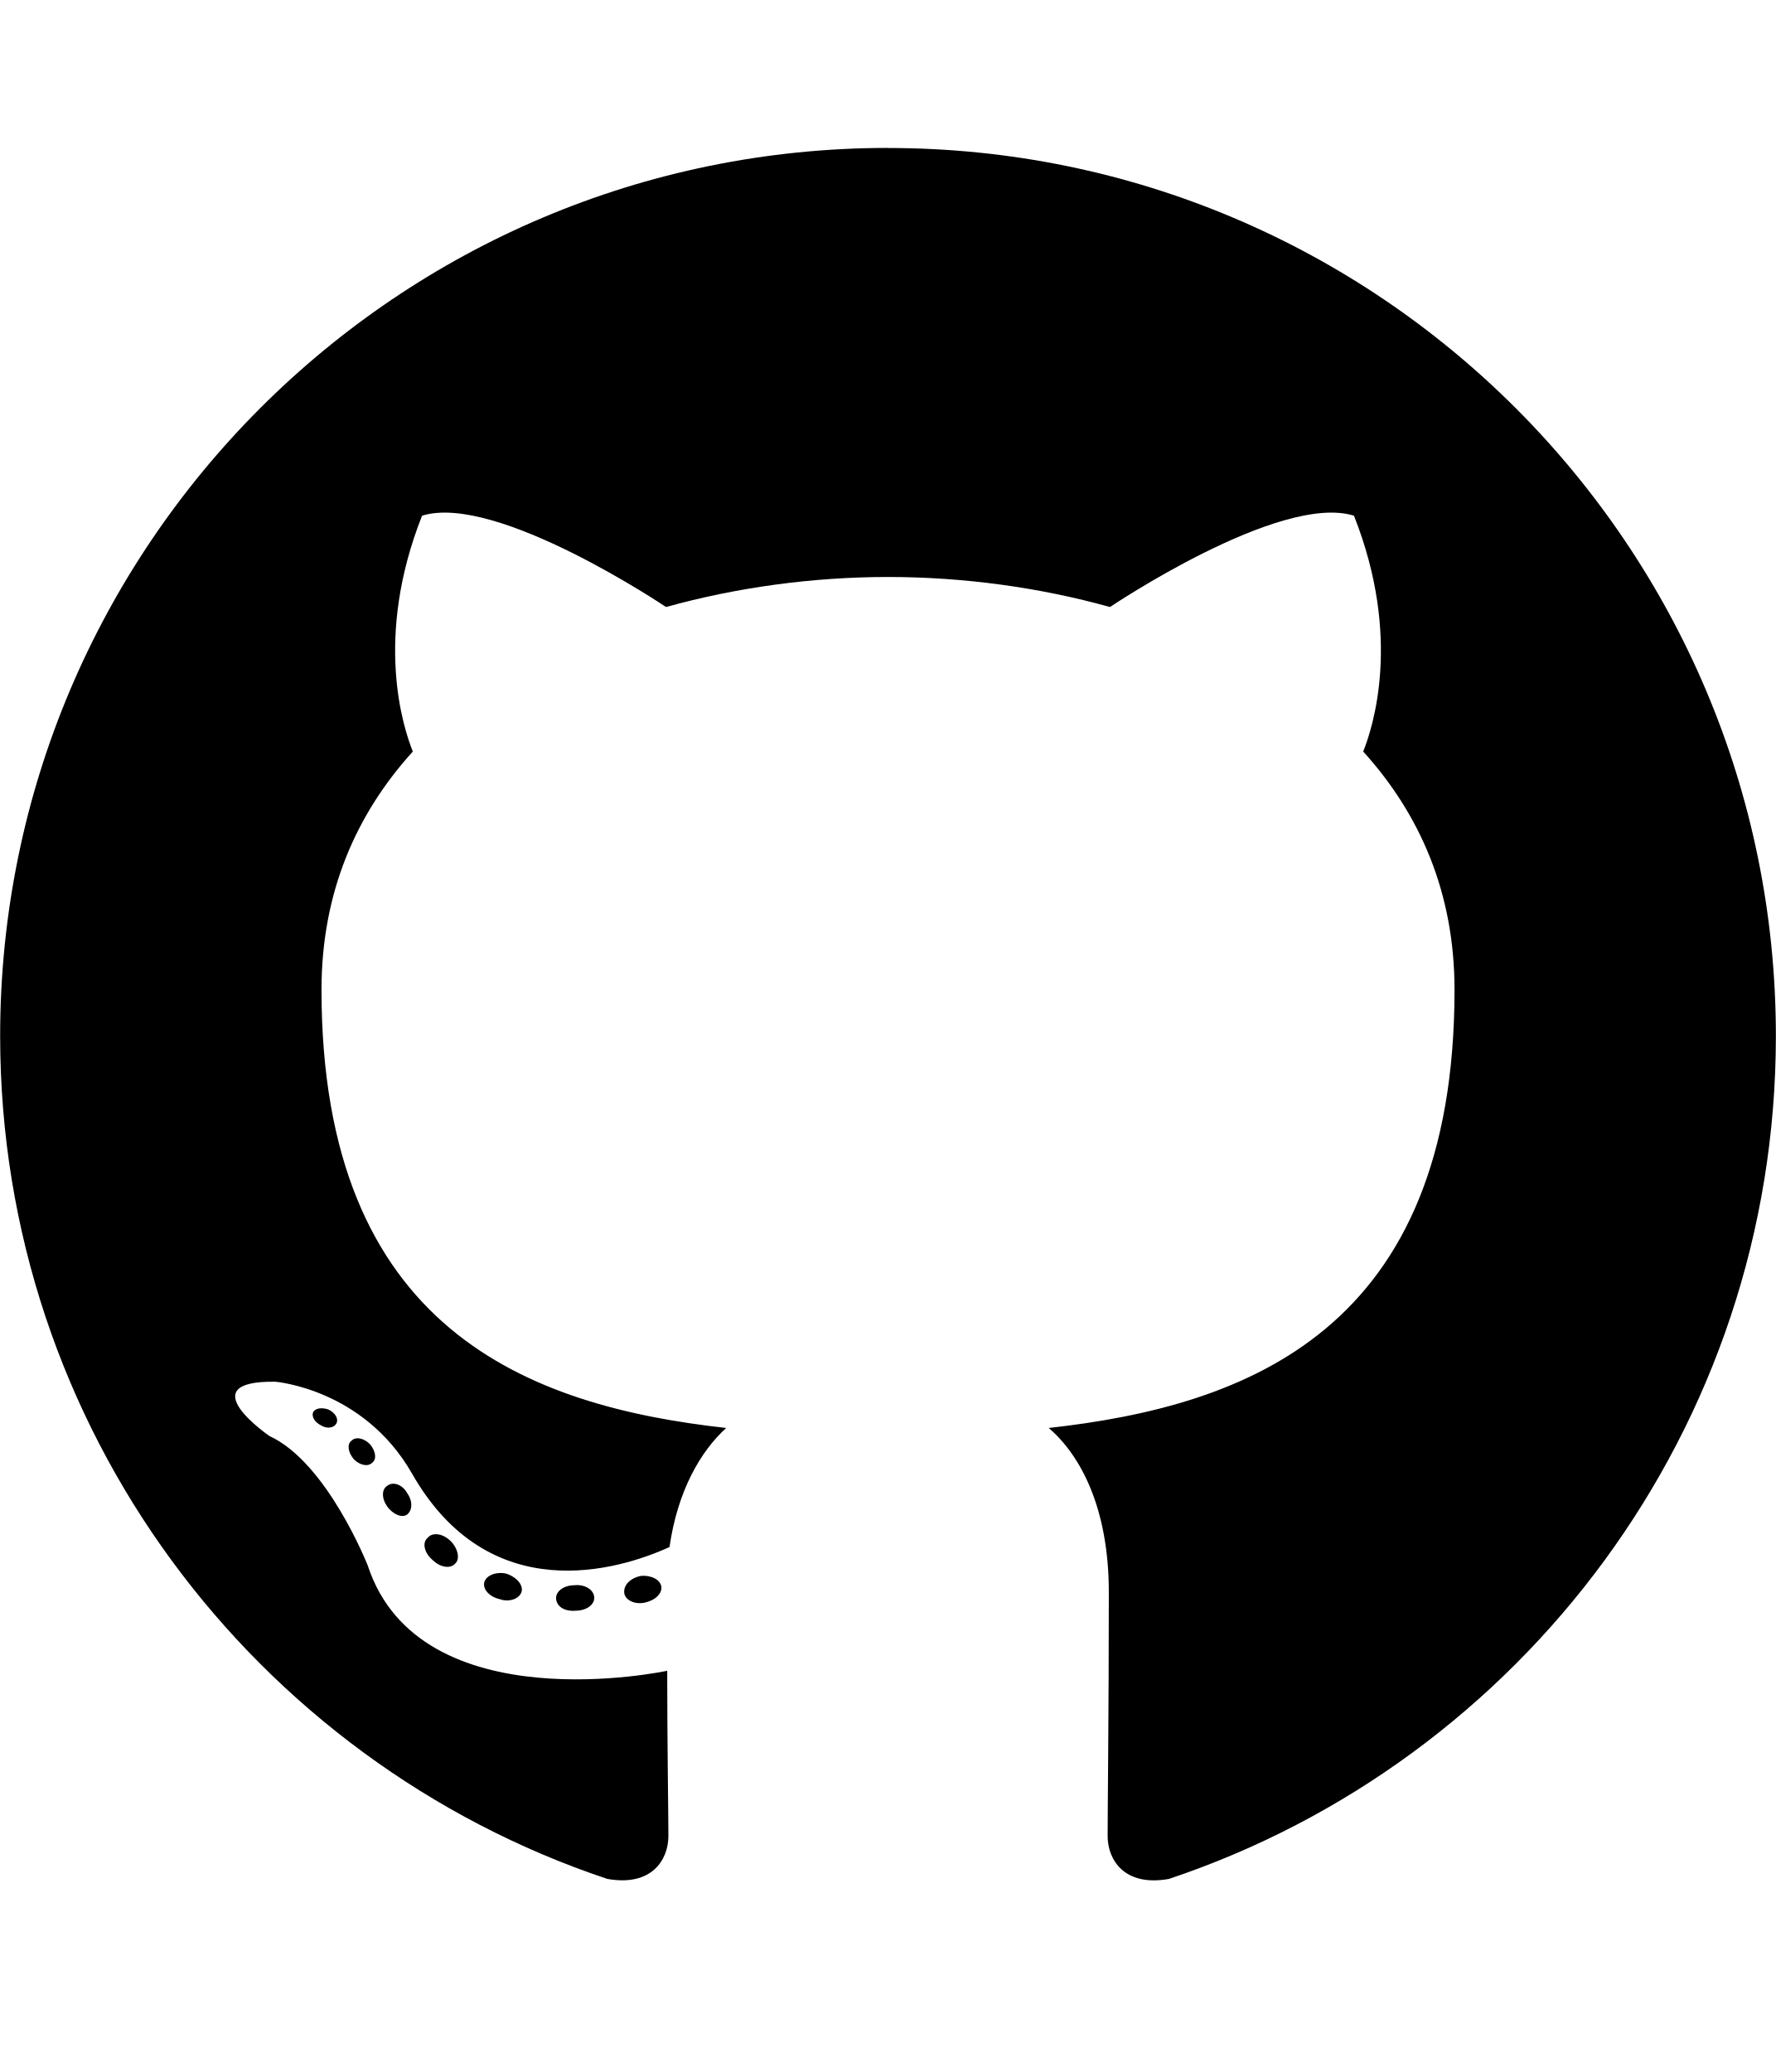
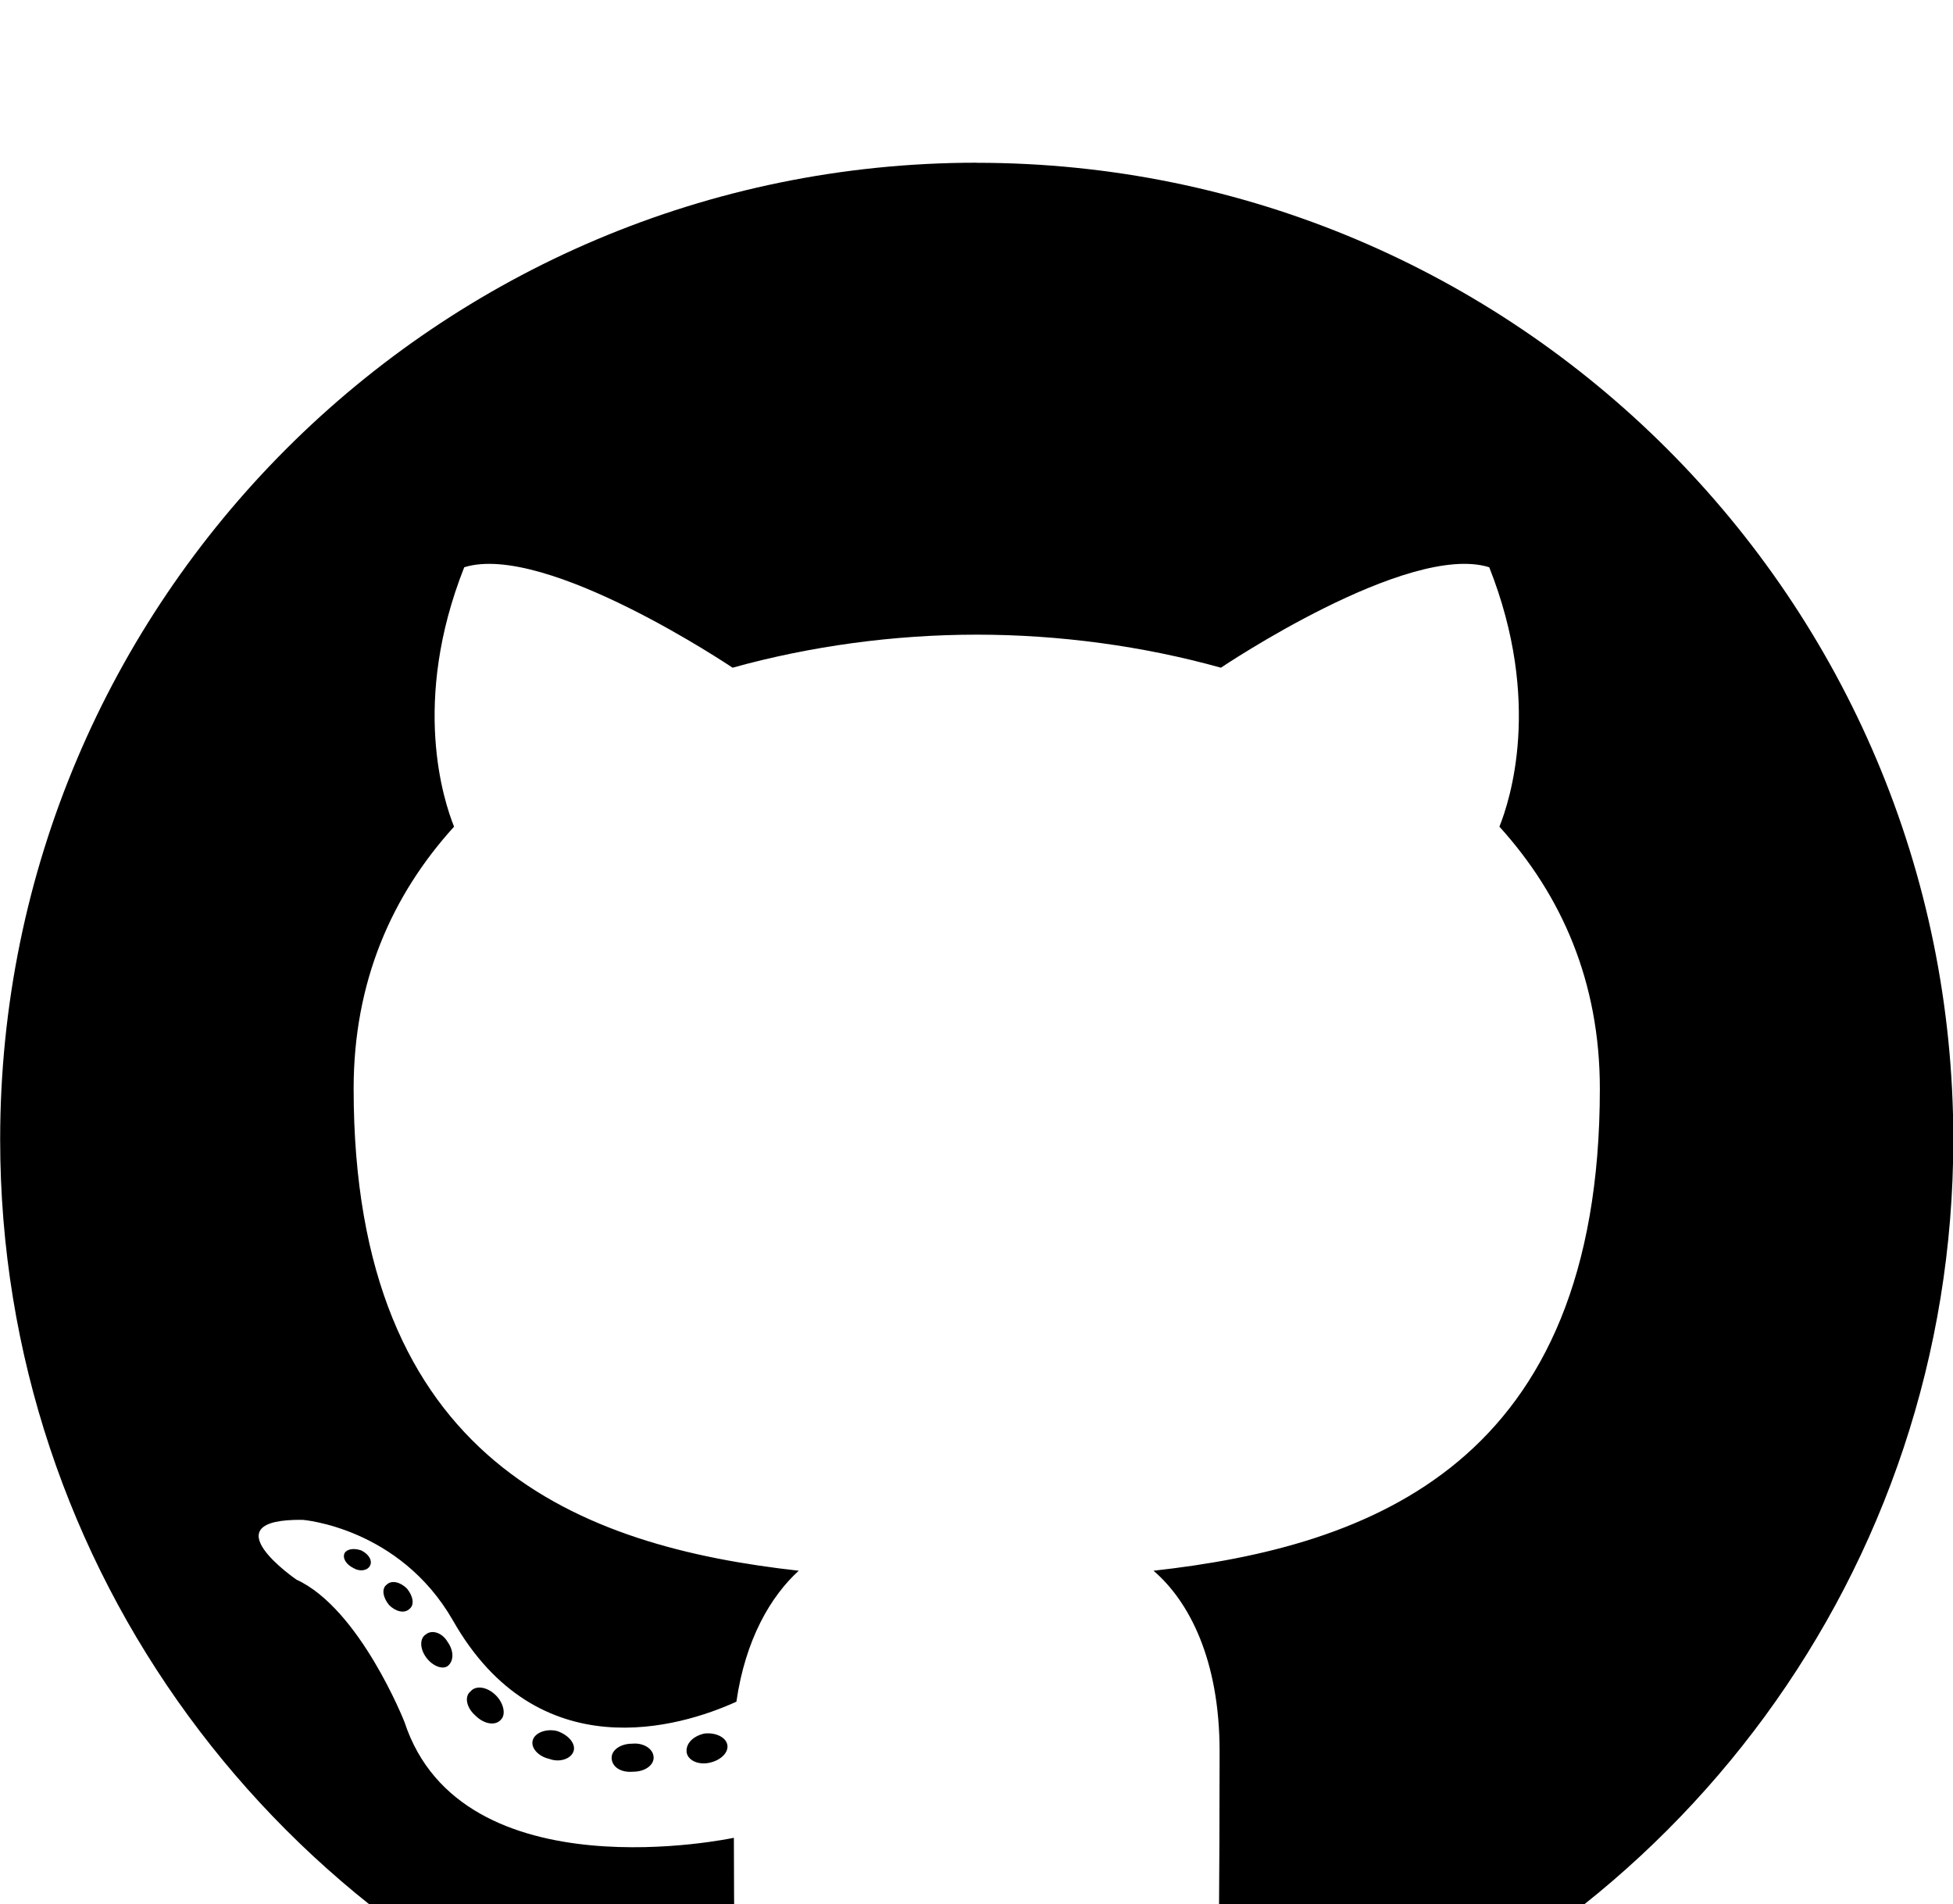
- <svg xmlns="http://www.w3.org/2000/svg" version="1.1" viewBox="0 0 24 28">
+ <svg xmlns="http://www.w3.org/2000/svg" version="1.1" viewbox="0 0 24 28">
  <path d="M12 2c6.625 0 12 5.375 12 12 0 5.297-3.437 9.797-8.203 11.391-0.609 0.109-0.828-0.266-0.828-0.578 0-0.391 0.016-1.687 0.016-3.297 0-1.125-0.375-1.844-0.812-2.219 2.672-0.297 5.484-1.313 5.484-5.922 0-1.313-0.469-2.375-1.234-3.219 0.125-0.313 0.531-1.531-0.125-3.187-1-0.313-3.297 1.234-3.297 1.234-0.953-0.266-1.984-0.406-3-0.406s-2.047 0.141-3 0.406c0 0-2.297-1.547-3.297-1.234-0.656 1.656-0.25 2.875-0.125 3.187-0.766 0.844-1.234 1.906-1.234 3.219 0 4.594 2.797 5.625 5.469 5.922-0.344 0.313-0.656 0.844-0.766 1.609-0.688 0.313-2.438 0.844-3.484-1-0.656-1.141-1.844-1.234-1.844-1.234-1.172-0.016-0.078 0.734-0.078 0.734 0.781 0.359 1.328 1.75 1.328 1.75 0.703 2.141 4.047 1.422 4.047 1.422 0 1 0.016 1.937 0.016 2.234 0 0.313-0.219 0.688-0.828 0.578-4.766-1.594-8.203-6.094-8.203-11.391 0-6.625 5.375-12 12-12zM4.547 19.234c0.031-0.063-0.016-0.141-0.109-0.187-0.094-0.031-0.172-0.016-0.203 0.031-0.031 0.063 0.016 0.141 0.109 0.187 0.078 0.047 0.172 0.031 0.203-0.031zM5.031 19.766c0.063-0.047 0.047-0.156-0.031-0.25-0.078-0.078-0.187-0.109-0.25-0.047-0.063 0.047-0.047 0.156 0.031 0.25 0.078 0.078 0.187 0.109 0.25 0.047zM5.5 20.469c0.078-0.063 0.078-0.187 0-0.297-0.063-0.109-0.187-0.156-0.266-0.094-0.078 0.047-0.078 0.172 0 0.281s0.203 0.156 0.266 0.109zM6.156 21.125c0.063-0.063 0.031-0.203-0.063-0.297-0.109-0.109-0.25-0.125-0.313-0.047-0.078 0.063-0.047 0.203 0.063 0.297 0.109 0.109 0.25 0.125 0.313 0.047zM7.047 21.516c0.031-0.094-0.063-0.203-0.203-0.25-0.125-0.031-0.266 0.016-0.297 0.109s0.063 0.203 0.203 0.234c0.125 0.047 0.266 0 0.297-0.094zM8.031 21.594c0-0.109-0.125-0.187-0.266-0.172-0.141 0-0.25 0.078-0.25 0.172 0 0.109 0.109 0.187 0.266 0.172 0.141 0 0.25-0.078 0.25-0.172zM8.937 21.438c-0.016-0.094-0.141-0.156-0.281-0.141-0.141 0.031-0.234 0.125-0.219 0.234 0.016 0.094 0.141 0.156 0.281 0.125s0.234-0.125 0.219-0.219z" />
</svg>
